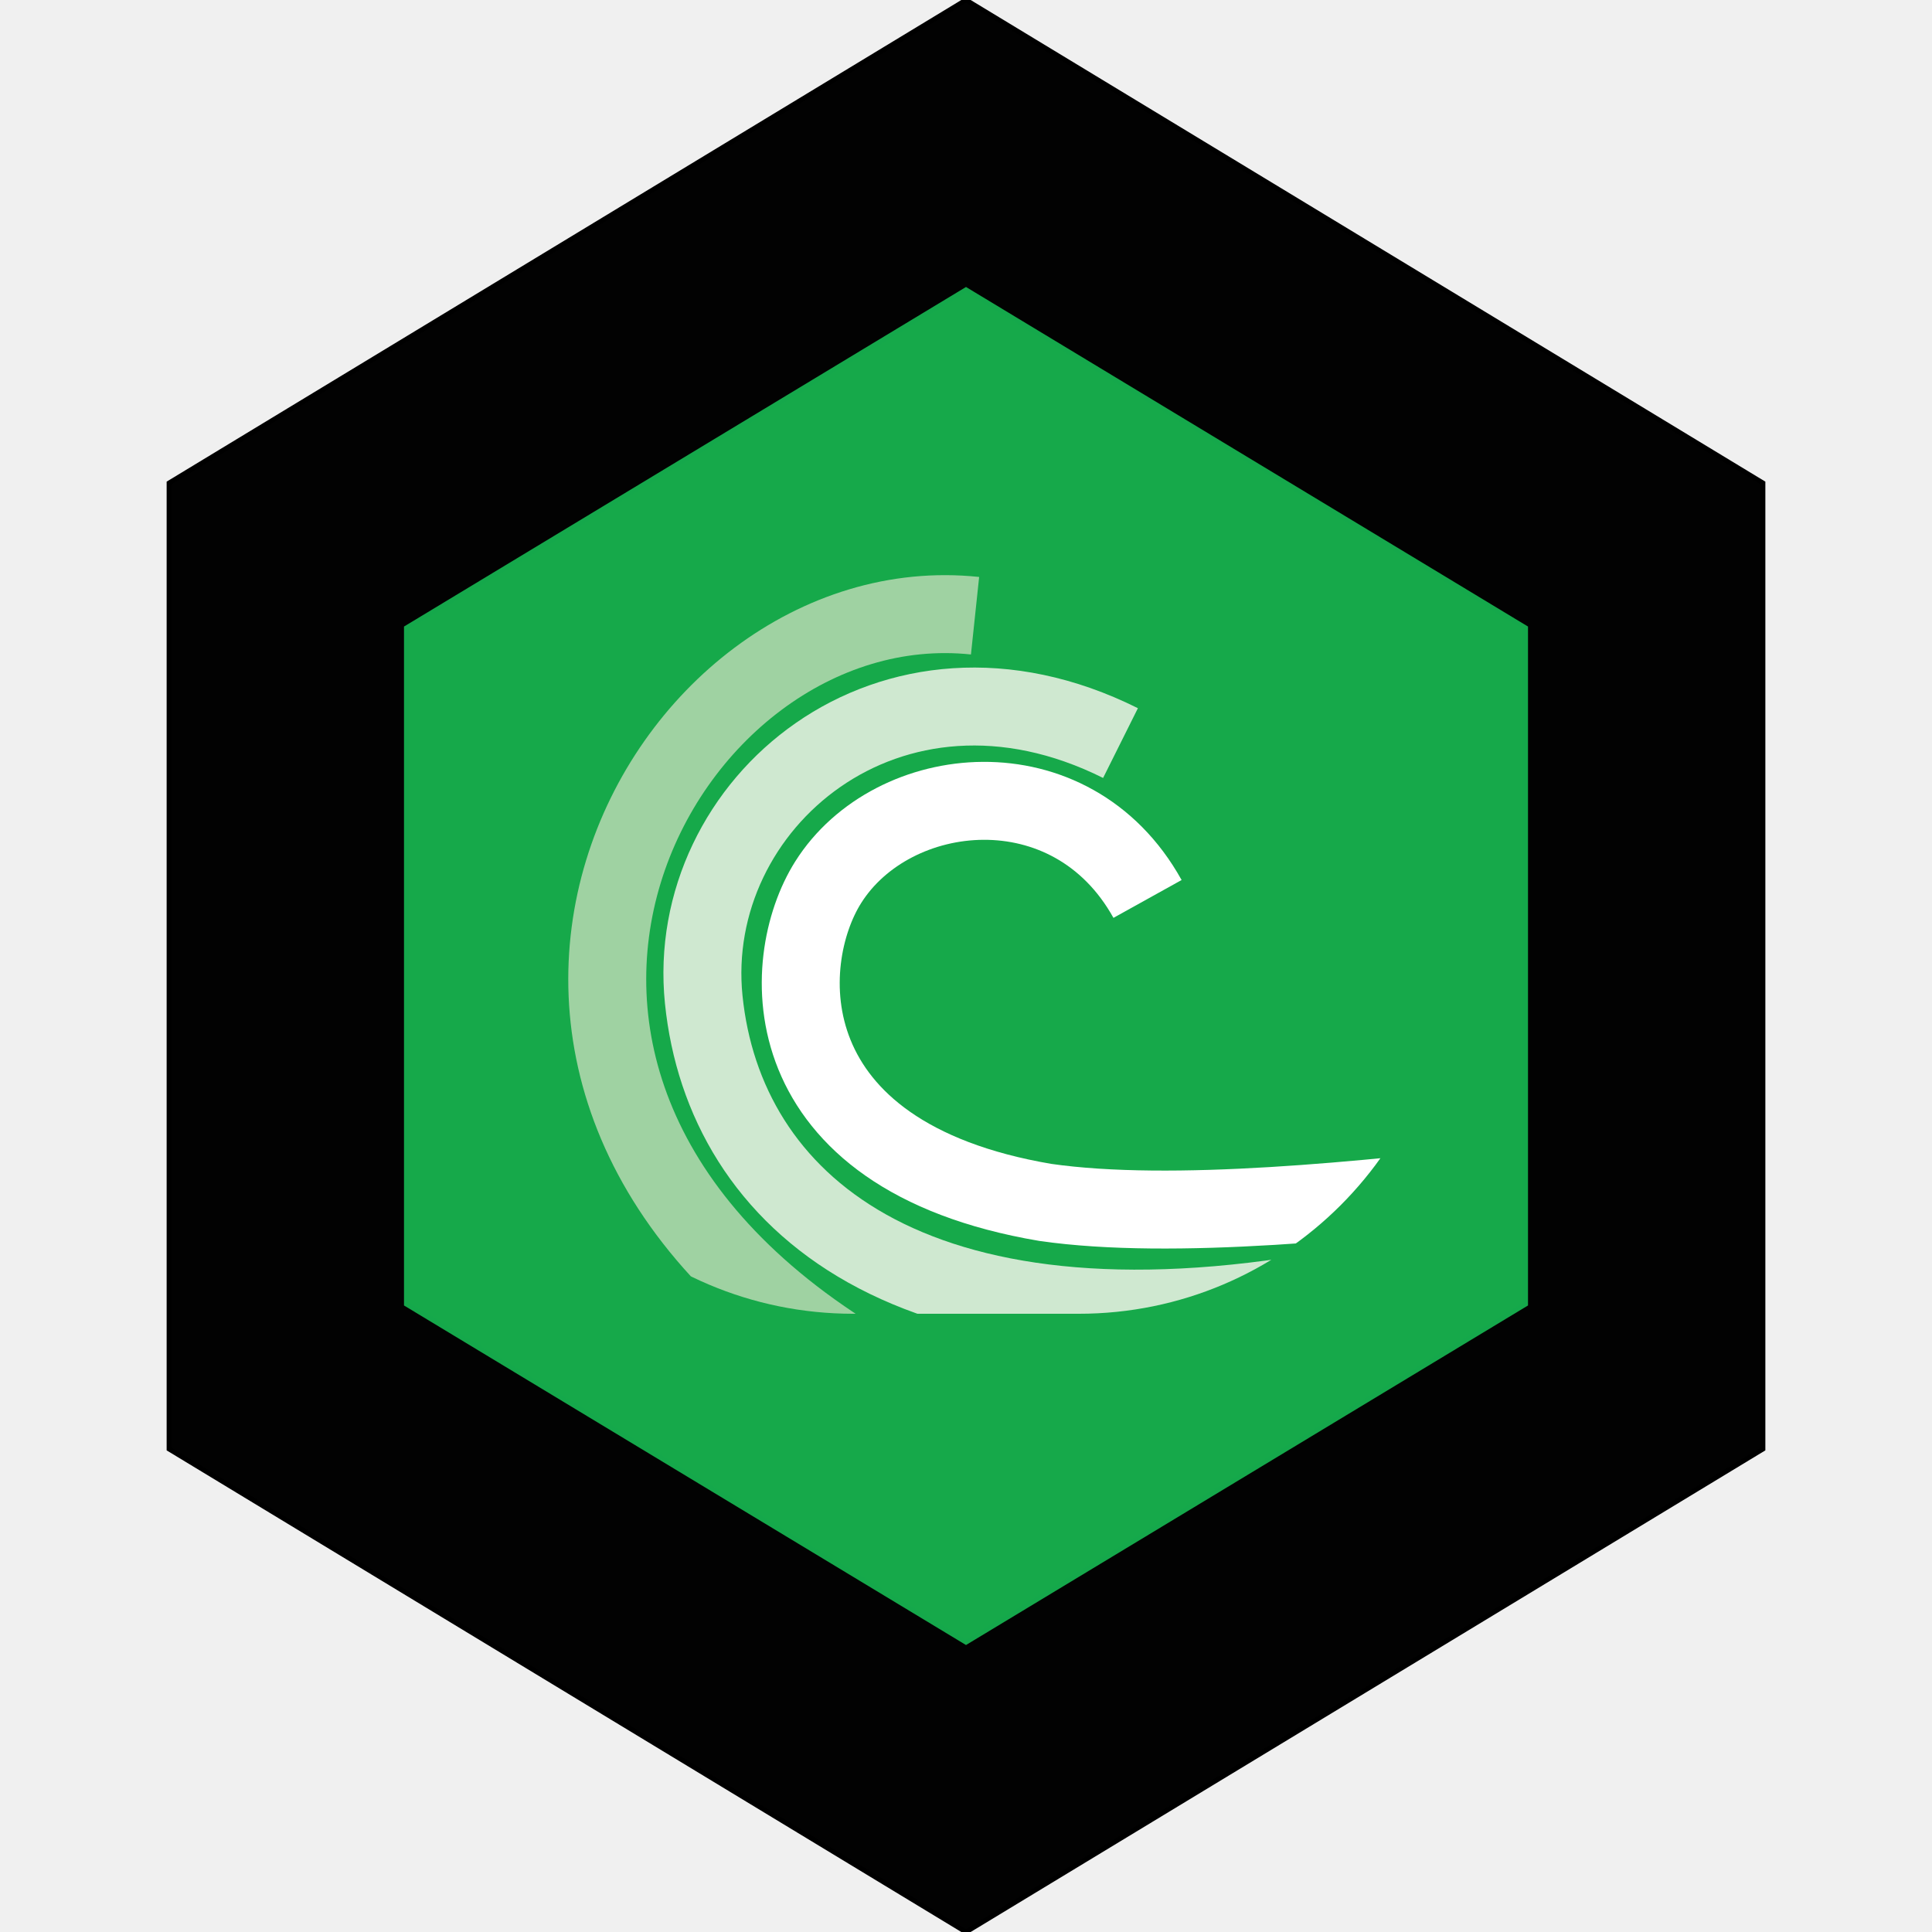
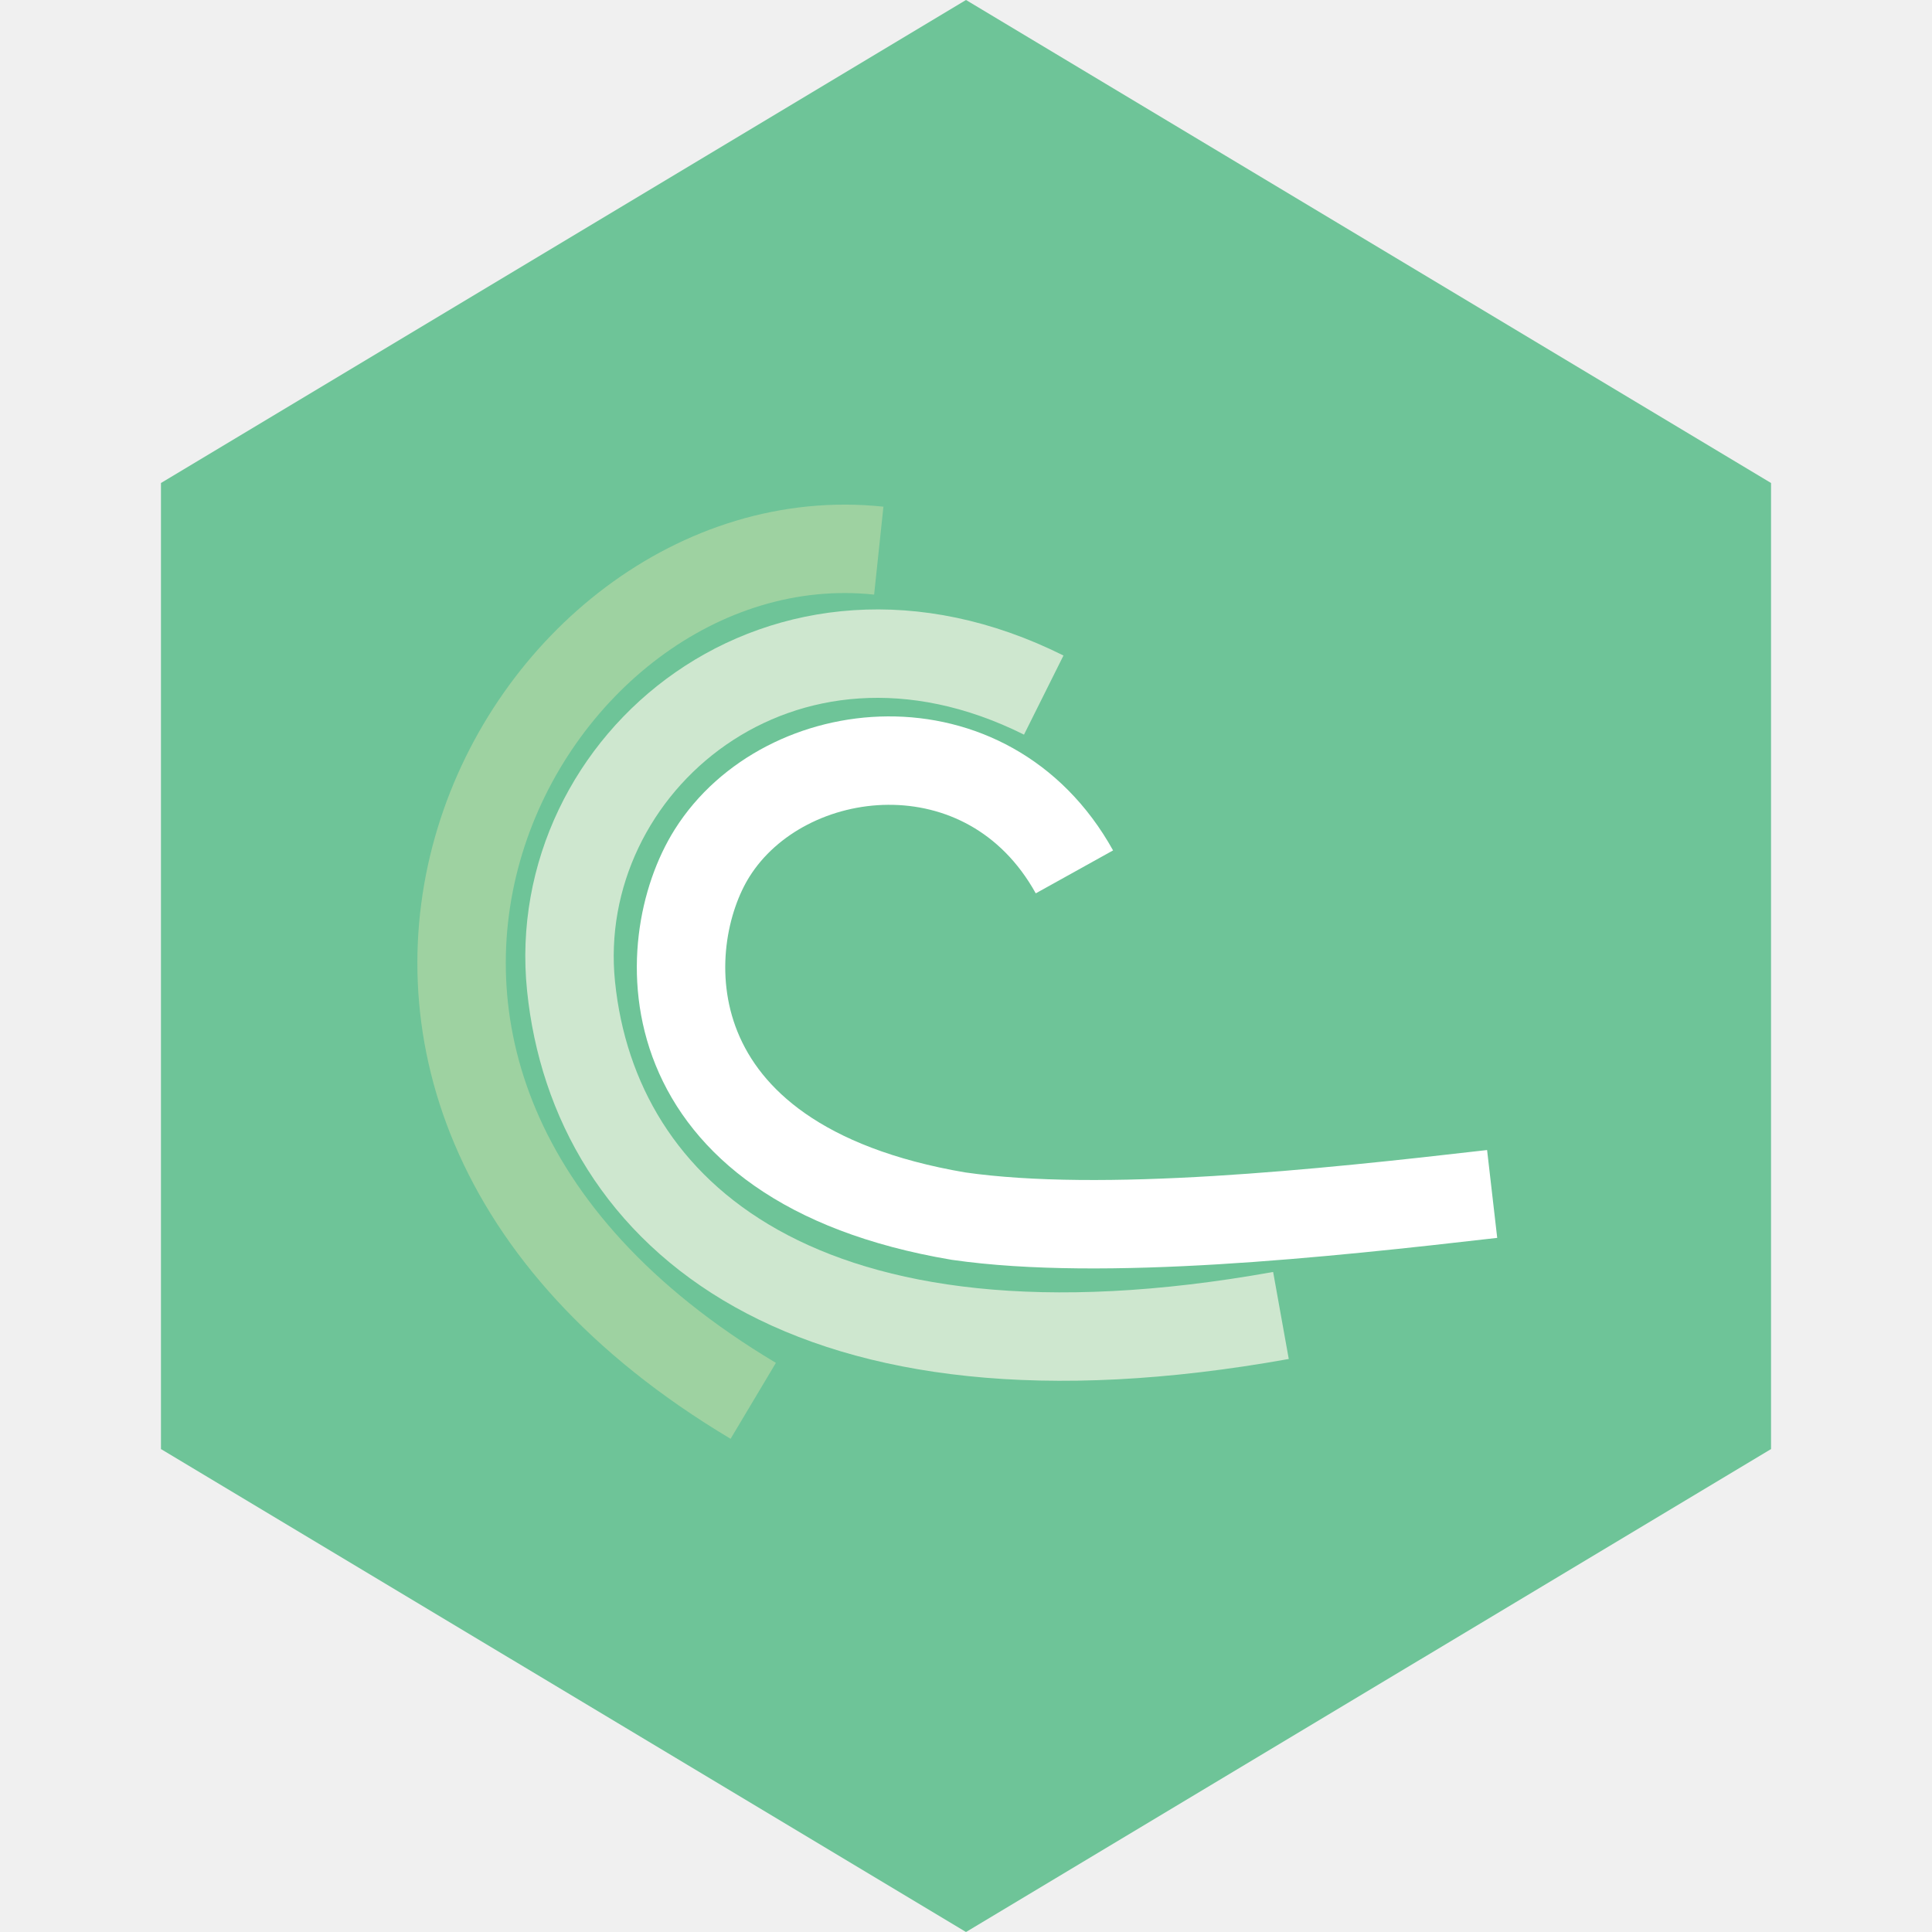
- <svg xmlns="http://www.w3.org/2000/svg" xmlns:xlink="http://www.w3.org/1999/xlink" version="1.1" id="Layer_1" x="0px" y="0px" width="400px" height="400px" viewBox="0 0 400 400" enable-background="new 0 0 400 400" xml:space="preserve">
-   <polygon fill="#020202" stroke="#000000" stroke-miterlimit="10" points="364.999,300.002 200,400 35.001,300.002 35.001,99.999   200,0 364.999,99.999 " />
-   <polygon fill="#16A94A" stroke="#15A84B" points="315.856,270.001 200.001,340 84.144,270.001 84.145,130.001 200.001,60   315.856,130.001 " />
+ <svg xmlns="http://www.w3.org/2000/svg" version="1.1" id="Layer_1" x="0px" y="0px" width="400px" height="400px" viewBox="0 0 400 400" enable-background="new 0 0 400 400" xml:space="preserve">
  <g>
+     <polygon fill="#6EC498" points="366.676,300.013 200,400 33.324,300.013 33.324,100.004 200,0 366.676,100.004  " />
    <g>
-       <defs>
-         <path id="SVGID_1_" d="M176.657,71.998h46.687c42.337,0,76.656,34.319,76.656,76.657v46.689     c0,42.335-34.319,76.657-76.656,76.657h-46.687c-42.341,0-76.657-34.322-76.657-76.657v-46.689     C100,106.317,134.316,71.998,176.657,71.998z" />
-       </defs>
-       <clipPath id="SVGID_2_">
-         <use xlink:href="#SVGID_1_" overflow="visible" />
-       </clipPath>
-       <path id="path3305" clip-path="url(#SVGID_2_)" fill="none" stroke="#9FD2A2" stroke-width="16.139" d="M201.873,127.477    c-65.306-6.909-121.213,96.524-22.911,155.188" />
-     </g>
-     <g>
-       <defs>
-         <path id="SVGID_3_" d="M176.657,71.998h46.687c42.337,0,76.656,34.319,76.656,76.657v46.689     c0,42.335-34.319,76.657-76.656,76.657h-46.687c-42.341,0-76.657-34.322-76.657-76.657v-46.689     C100,106.317,134.316,71.998,176.657,71.998z" />
-       </defs>
-       <clipPath id="SVGID_4_">
-         <use xlink:href="#SVGID_3_" overflow="visible" />
-       </clipPath>
-       <path id="path3307" clip-path="url(#SVGID_4_)" fill="none" stroke="#CFE8D0" stroke-width="16.139" d="M231.988,153.845    c-47.719-23.813-90.427,12.632-86.287,53.125c4.262,41.68,42.792,75.704,129.584,60.111" />
-     </g>
-     <g>
-       <defs>
-         <path id="SVGID_5_" d="M176.657,71.998h46.687c42.337,0,76.656,34.319,76.656,76.657v46.689     c0,42.335-34.319,76.657-76.656,76.657h-46.687c-42.341,0-76.657-34.322-76.657-76.657v-46.689     C100,106.317,134.316,71.998,176.657,71.998z" />
-       </defs>
-       <clipPath id="SVGID_6_">
-         <use xlink:href="#SVGID_5_" overflow="visible" />
-       </clipPath>
-       <path id="path3309" clip-path="url(#SVGID_6_)" fill="none" stroke="#FFFFFF" stroke-width="16.139" d="M237.584,186.117    c-15.843-28.532-52.867-24.484-66.116-3.453c-10.388,16.476-12.175,56.61,44.96,66.282c26.316,3.789,66.474-0.477,97.41-4.038" />
+       <g>
+         <path id="path3305_2_" fill="none" stroke="#9ED2A1" stroke-width="18.306" d="M181.941,114.004     c-74.079-7.838-137.489,109.484-25.989,176.023" />
+       </g>
+       <g>
+         <path id="path3307_2_" fill="none" stroke="#CEE7CF" stroke-width="18.306" d="M216.095,143.908     c-54.125-27.011-102.565,14.333-97.868,60.258c4.835,47.28,48.532,85.867,146.98,68.188" />
+       </g>
+       <g>
+         <path id="path3309_2_" fill="none" stroke="#FFFFFF" stroke-width="18.306" d="M222.446,180.514     c-17.974-32.362-59.971-27.769-74.998-3.916c-11.783,18.69-13.81,64.214,50.996,75.187c29.853,4.295,75.406-0.545,110.49-4.588" />
+       </g>
    </g>
  </g>
</svg>
